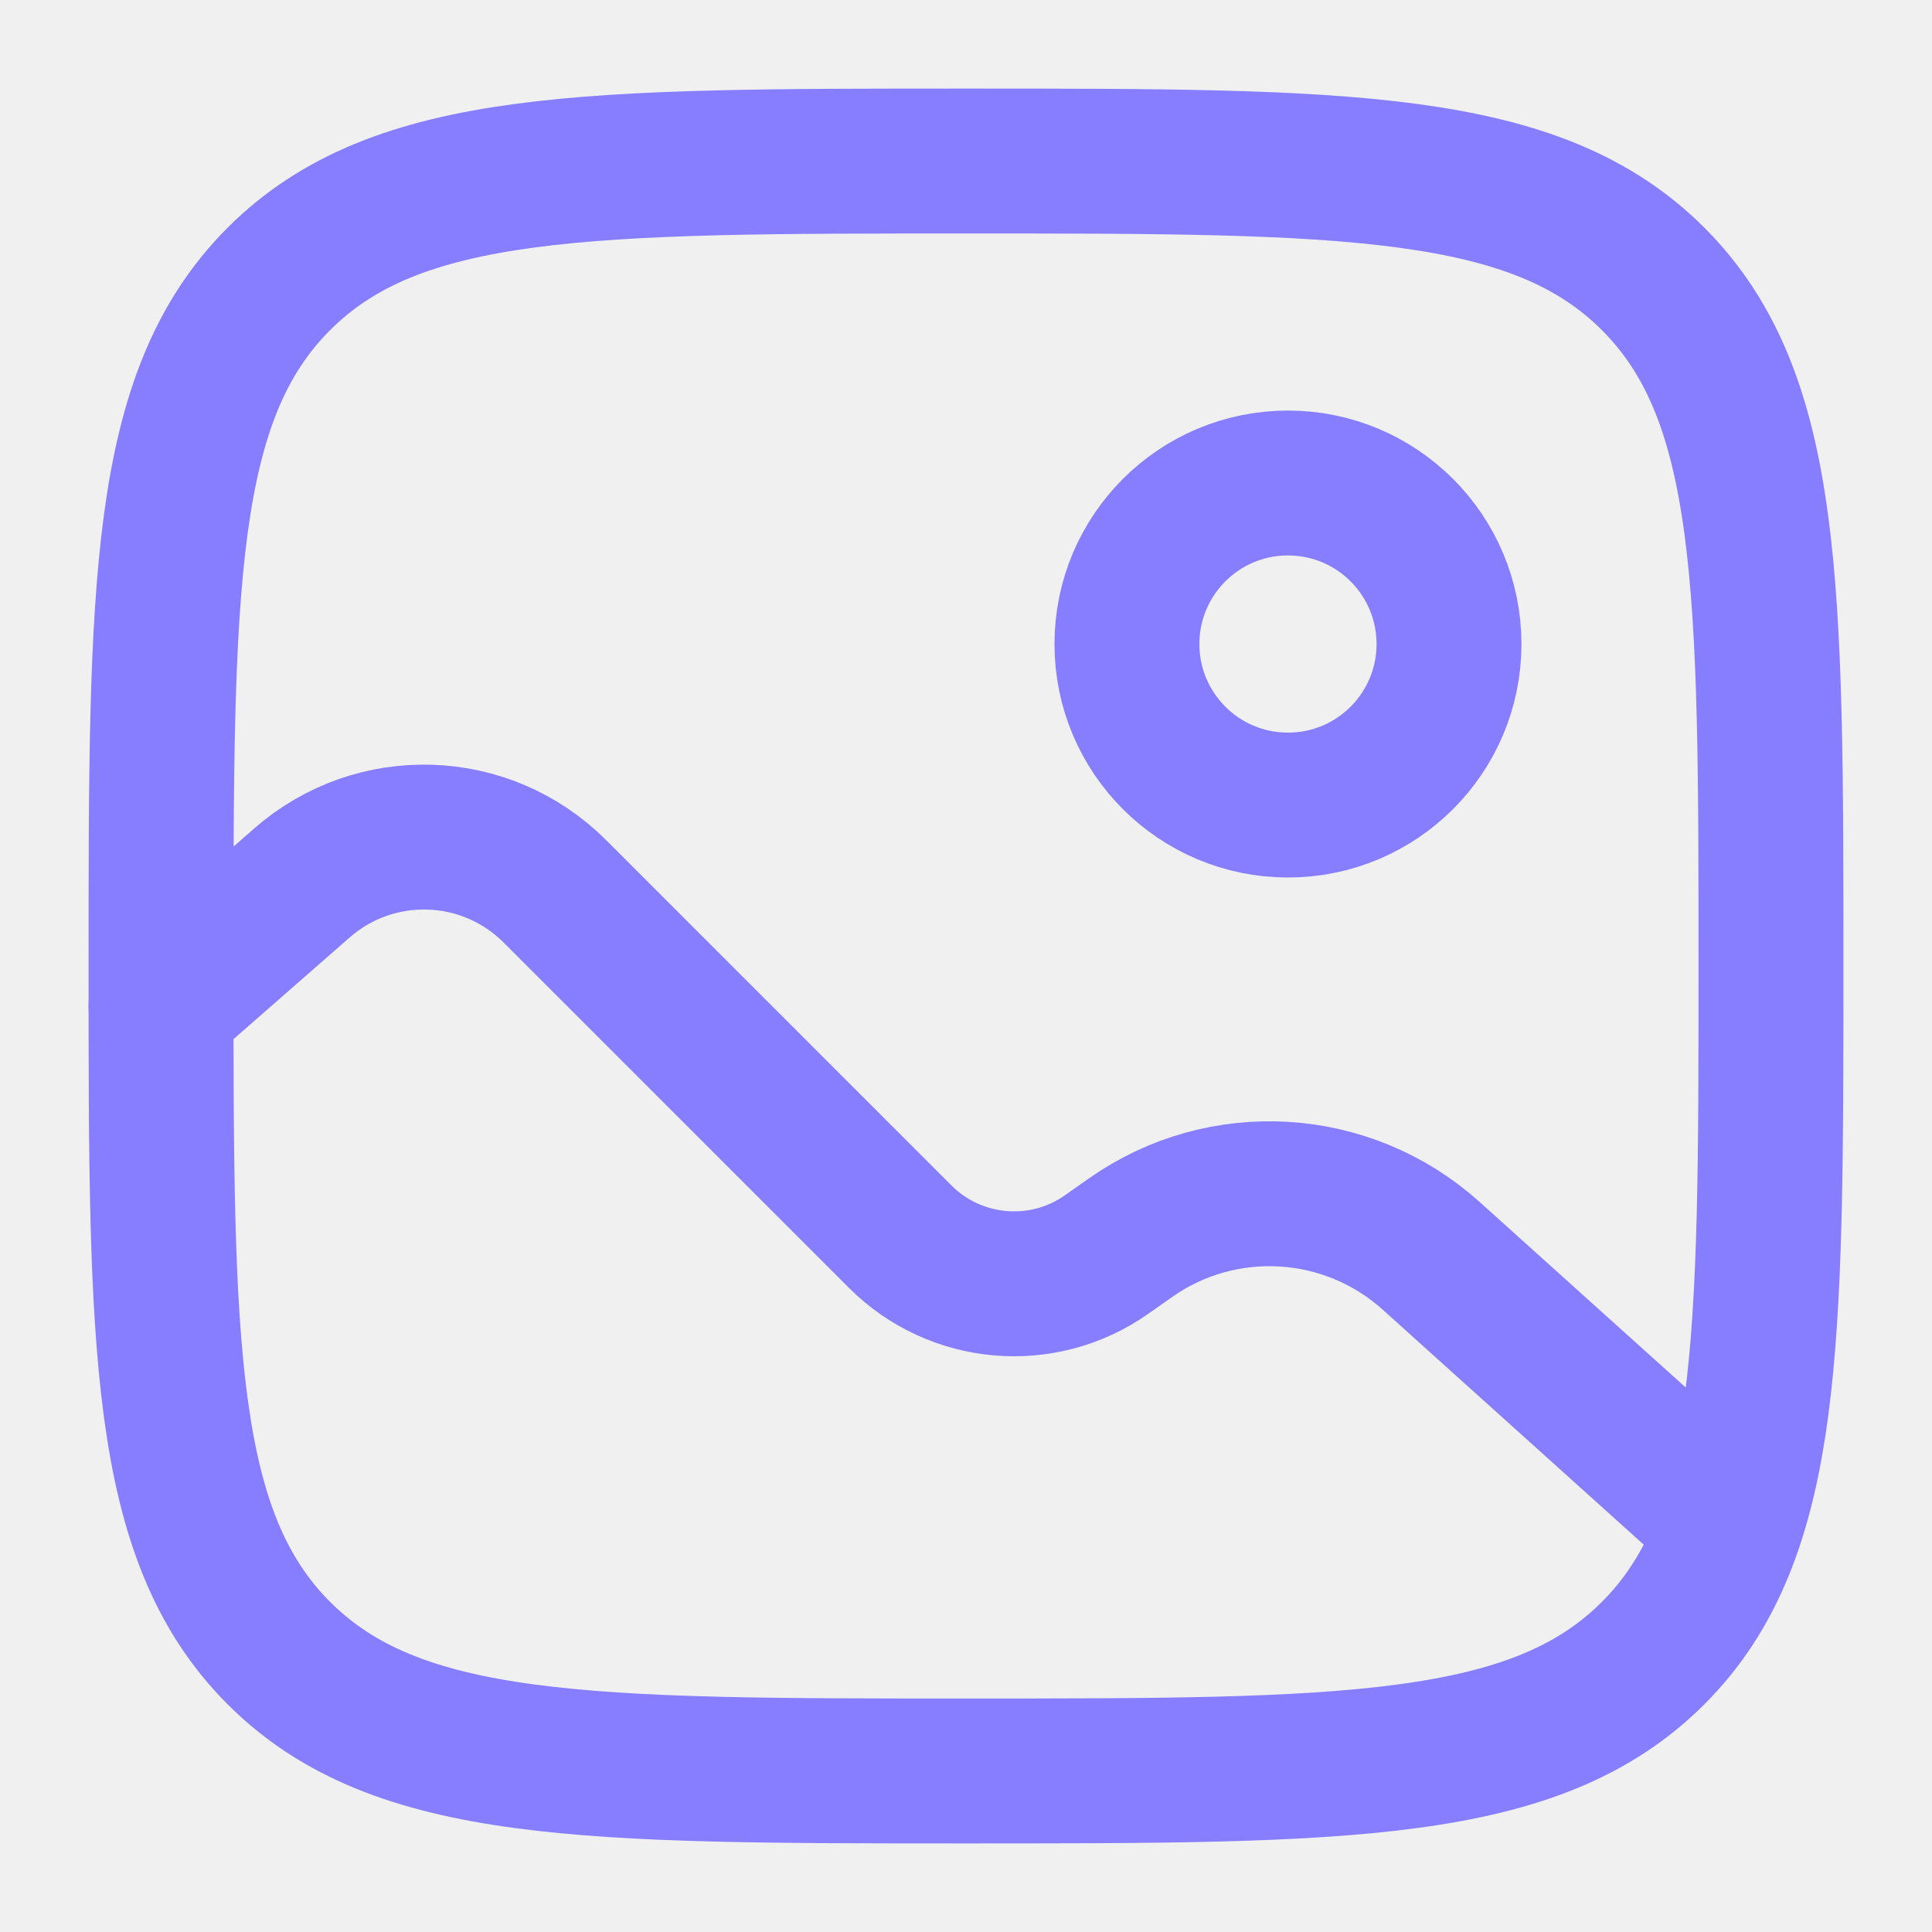
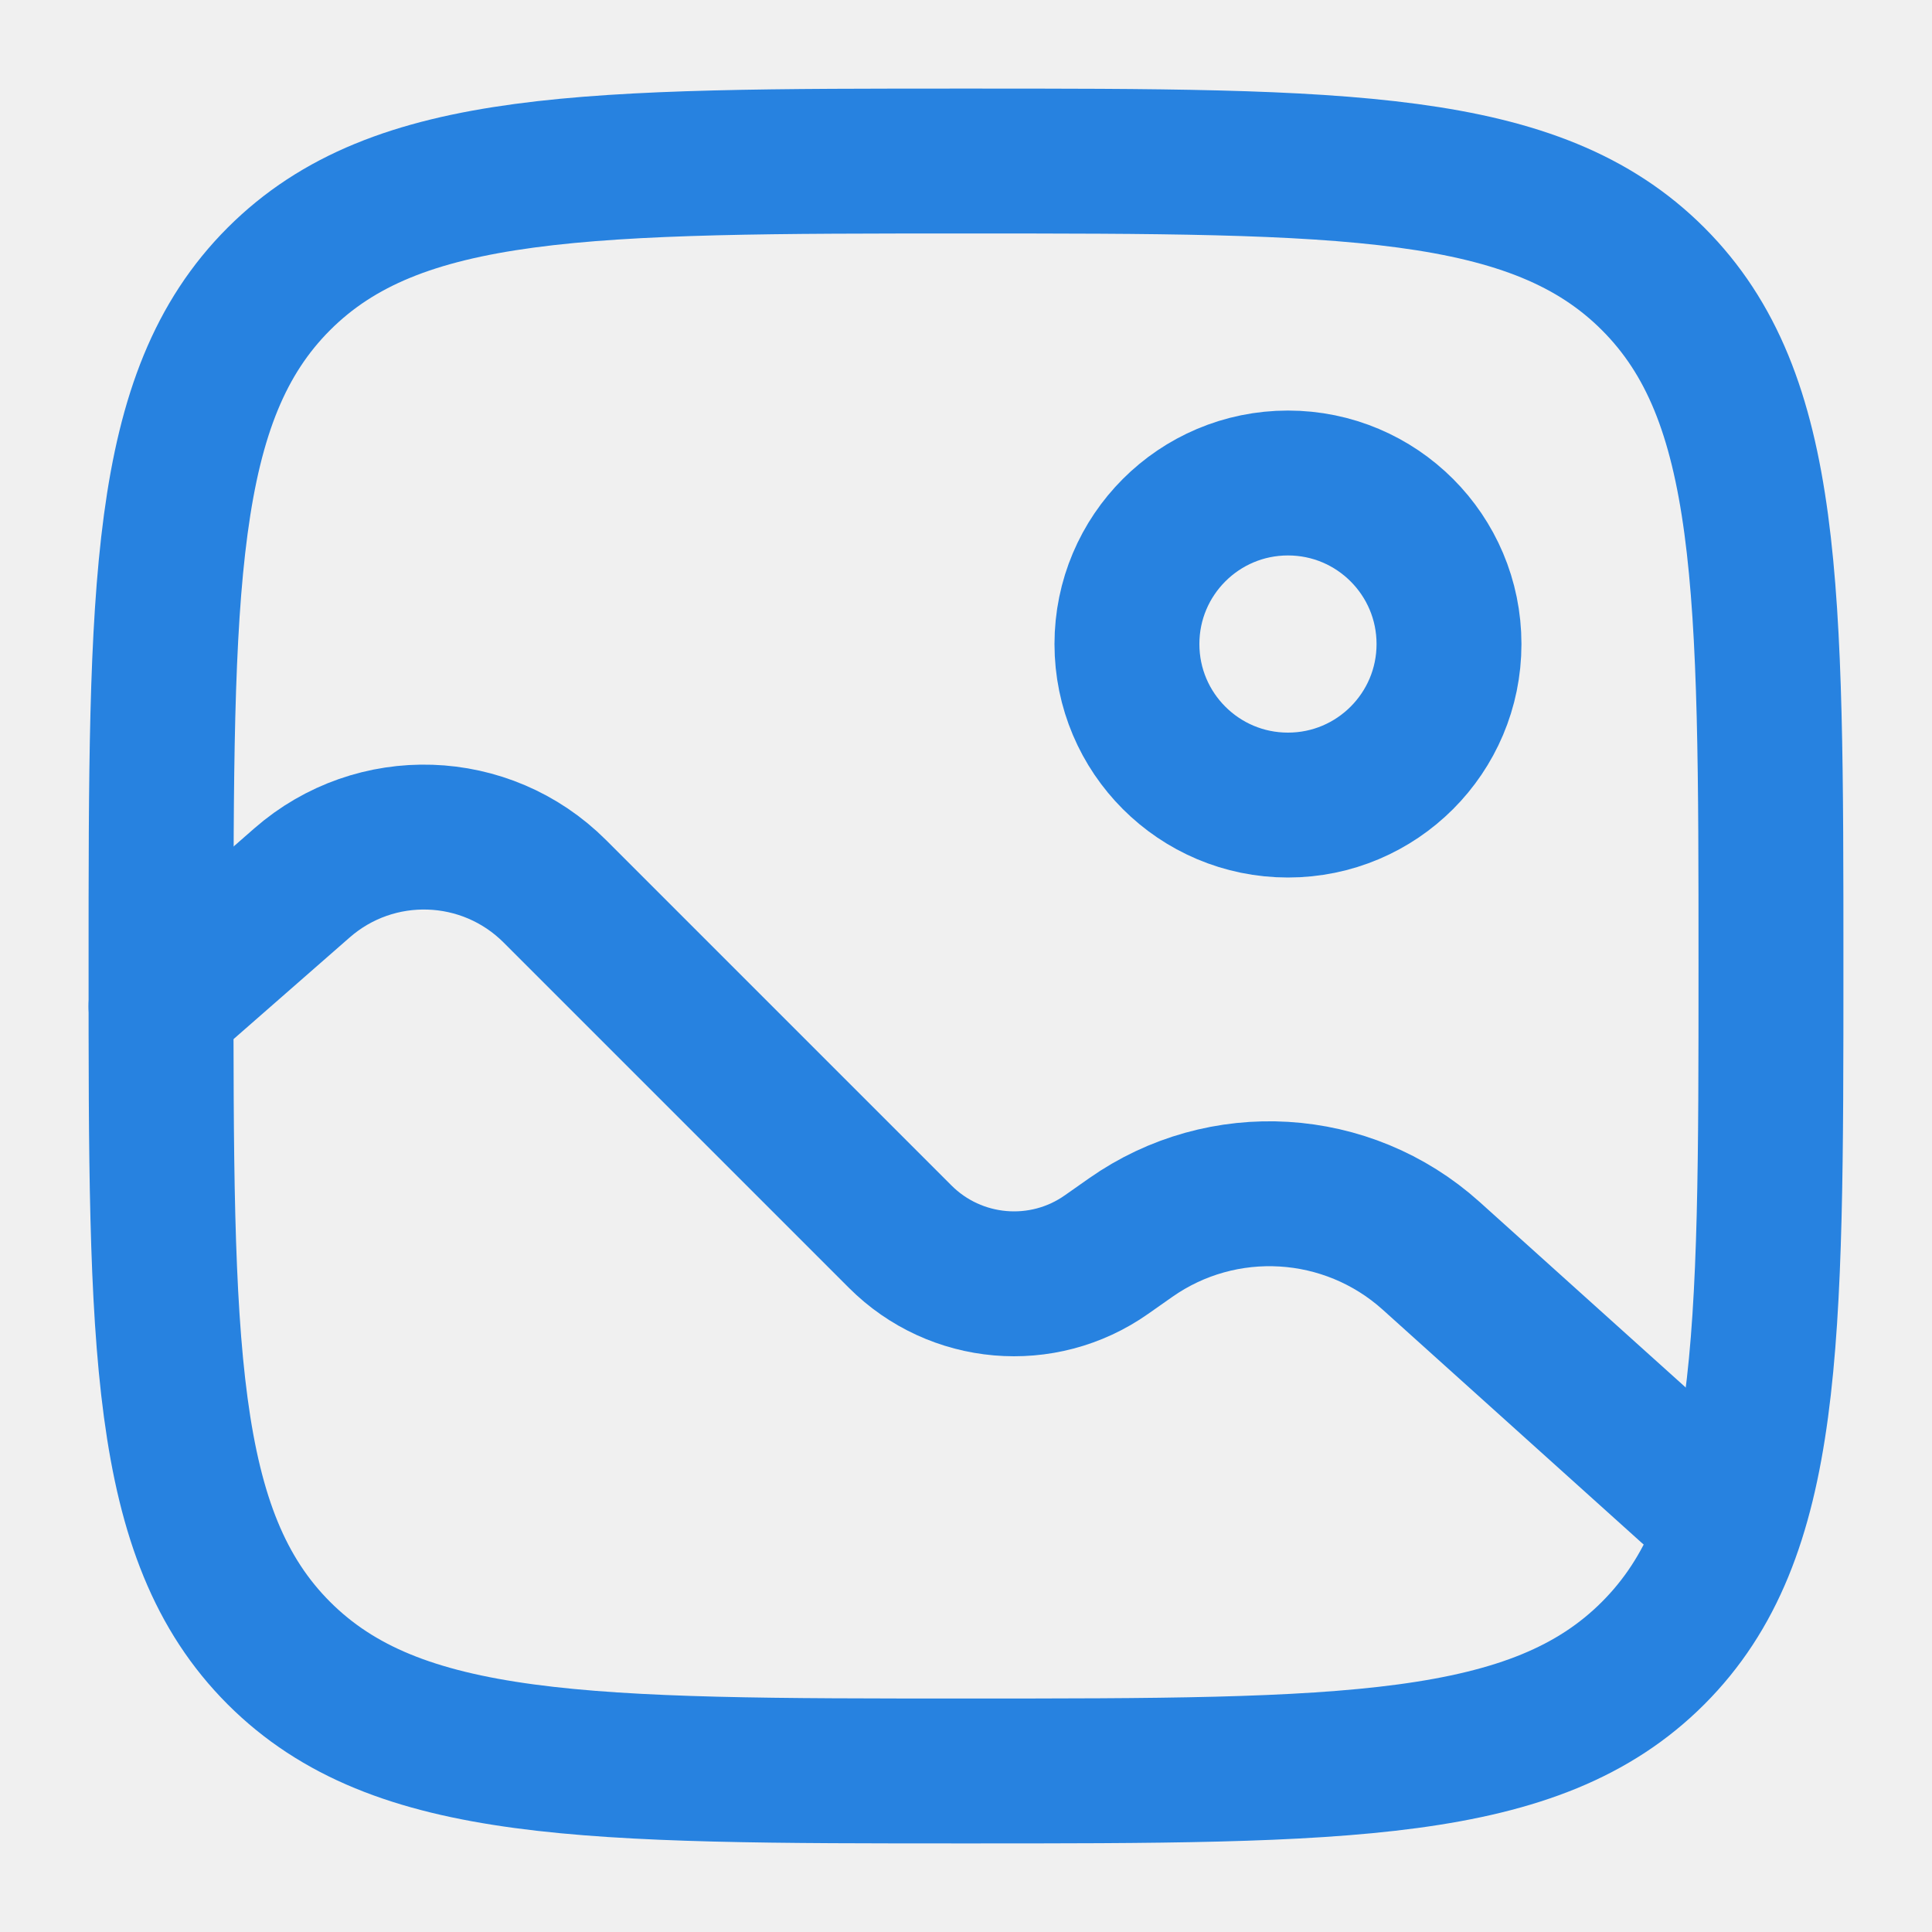
<svg xmlns="http://www.w3.org/2000/svg" width="20" height="20" viewBox="0 0 20 20" fill="none">
  <g clip-path="url(#clip0_1607_406)">
-     <path d="M1.667 10C1.667 6.071 1.667 4.107 2.887 2.887C4.108 1.667 6.072 1.667 10 1.667C13.928 1.667 15.893 1.667 17.113 2.887C18.333 4.107 18.333 6.071 18.333 10C18.333 13.928 18.333 15.892 17.113 17.113C15.893 18.333 13.928 18.333 10 18.333C6.072 18.333 4.108 18.333 2.887 17.113C1.667 15.892 1.667 13.928 1.667 10Z" stroke="#877EFF" stroke-width="1.5" />
-     <circle cx="13.333" cy="6.667" r="1.667" stroke="#877EFF" stroke-width="1.5" />
-     <path d="M1.667 10.417L3.126 9.14C3.886 8.475 5.03 8.513 5.744 9.227L9.319 12.802C9.891 13.374 10.793 13.453 11.455 12.987L11.704 12.812C12.657 12.142 13.947 12.22 14.814 12.999L17.5 15.417" stroke="#877EFF" stroke-width="1.5" stroke-linecap="round" />
+     <path d="M1.667 10C1.667 6.071 1.667 4.107 2.887 2.887C4.108 1.667 6.072 1.667 10 1.667C13.928 1.667 15.893 1.667 17.113 2.887C18.333 4.107 18.333 6.071 18.333 10C18.333 13.928 18.333 15.892 17.113 17.113C15.893 18.333 13.928 18.333 10 18.333C6.072 18.333 4.108 18.333 2.887 17.113C1.667 15.892 1.667 13.928 1.667 10Z" stroke="#2782E0" stroke-width="1.5" />
+     <circle cx="13.333" cy="6.667" r="1.667" stroke="#2782E0" stroke-width="1.5" />
+     <path d="M1.667 10.417L3.126 9.14C3.886 8.475 5.03 8.513 5.744 9.227L9.319 12.802C9.891 13.374 10.793 13.453 11.455 12.987L11.704 12.812C12.657 12.142 13.947 12.22 14.814 12.999L17.5 15.417" stroke="#2782E0" stroke-width="1.5" stroke-linecap="round" />
  </g>
  <defs>
    <clipPath id="clip0_1607_406">
      <rect width="20" height="20" fill="white" />
    </clipPath>
  </defs>
</svg>
